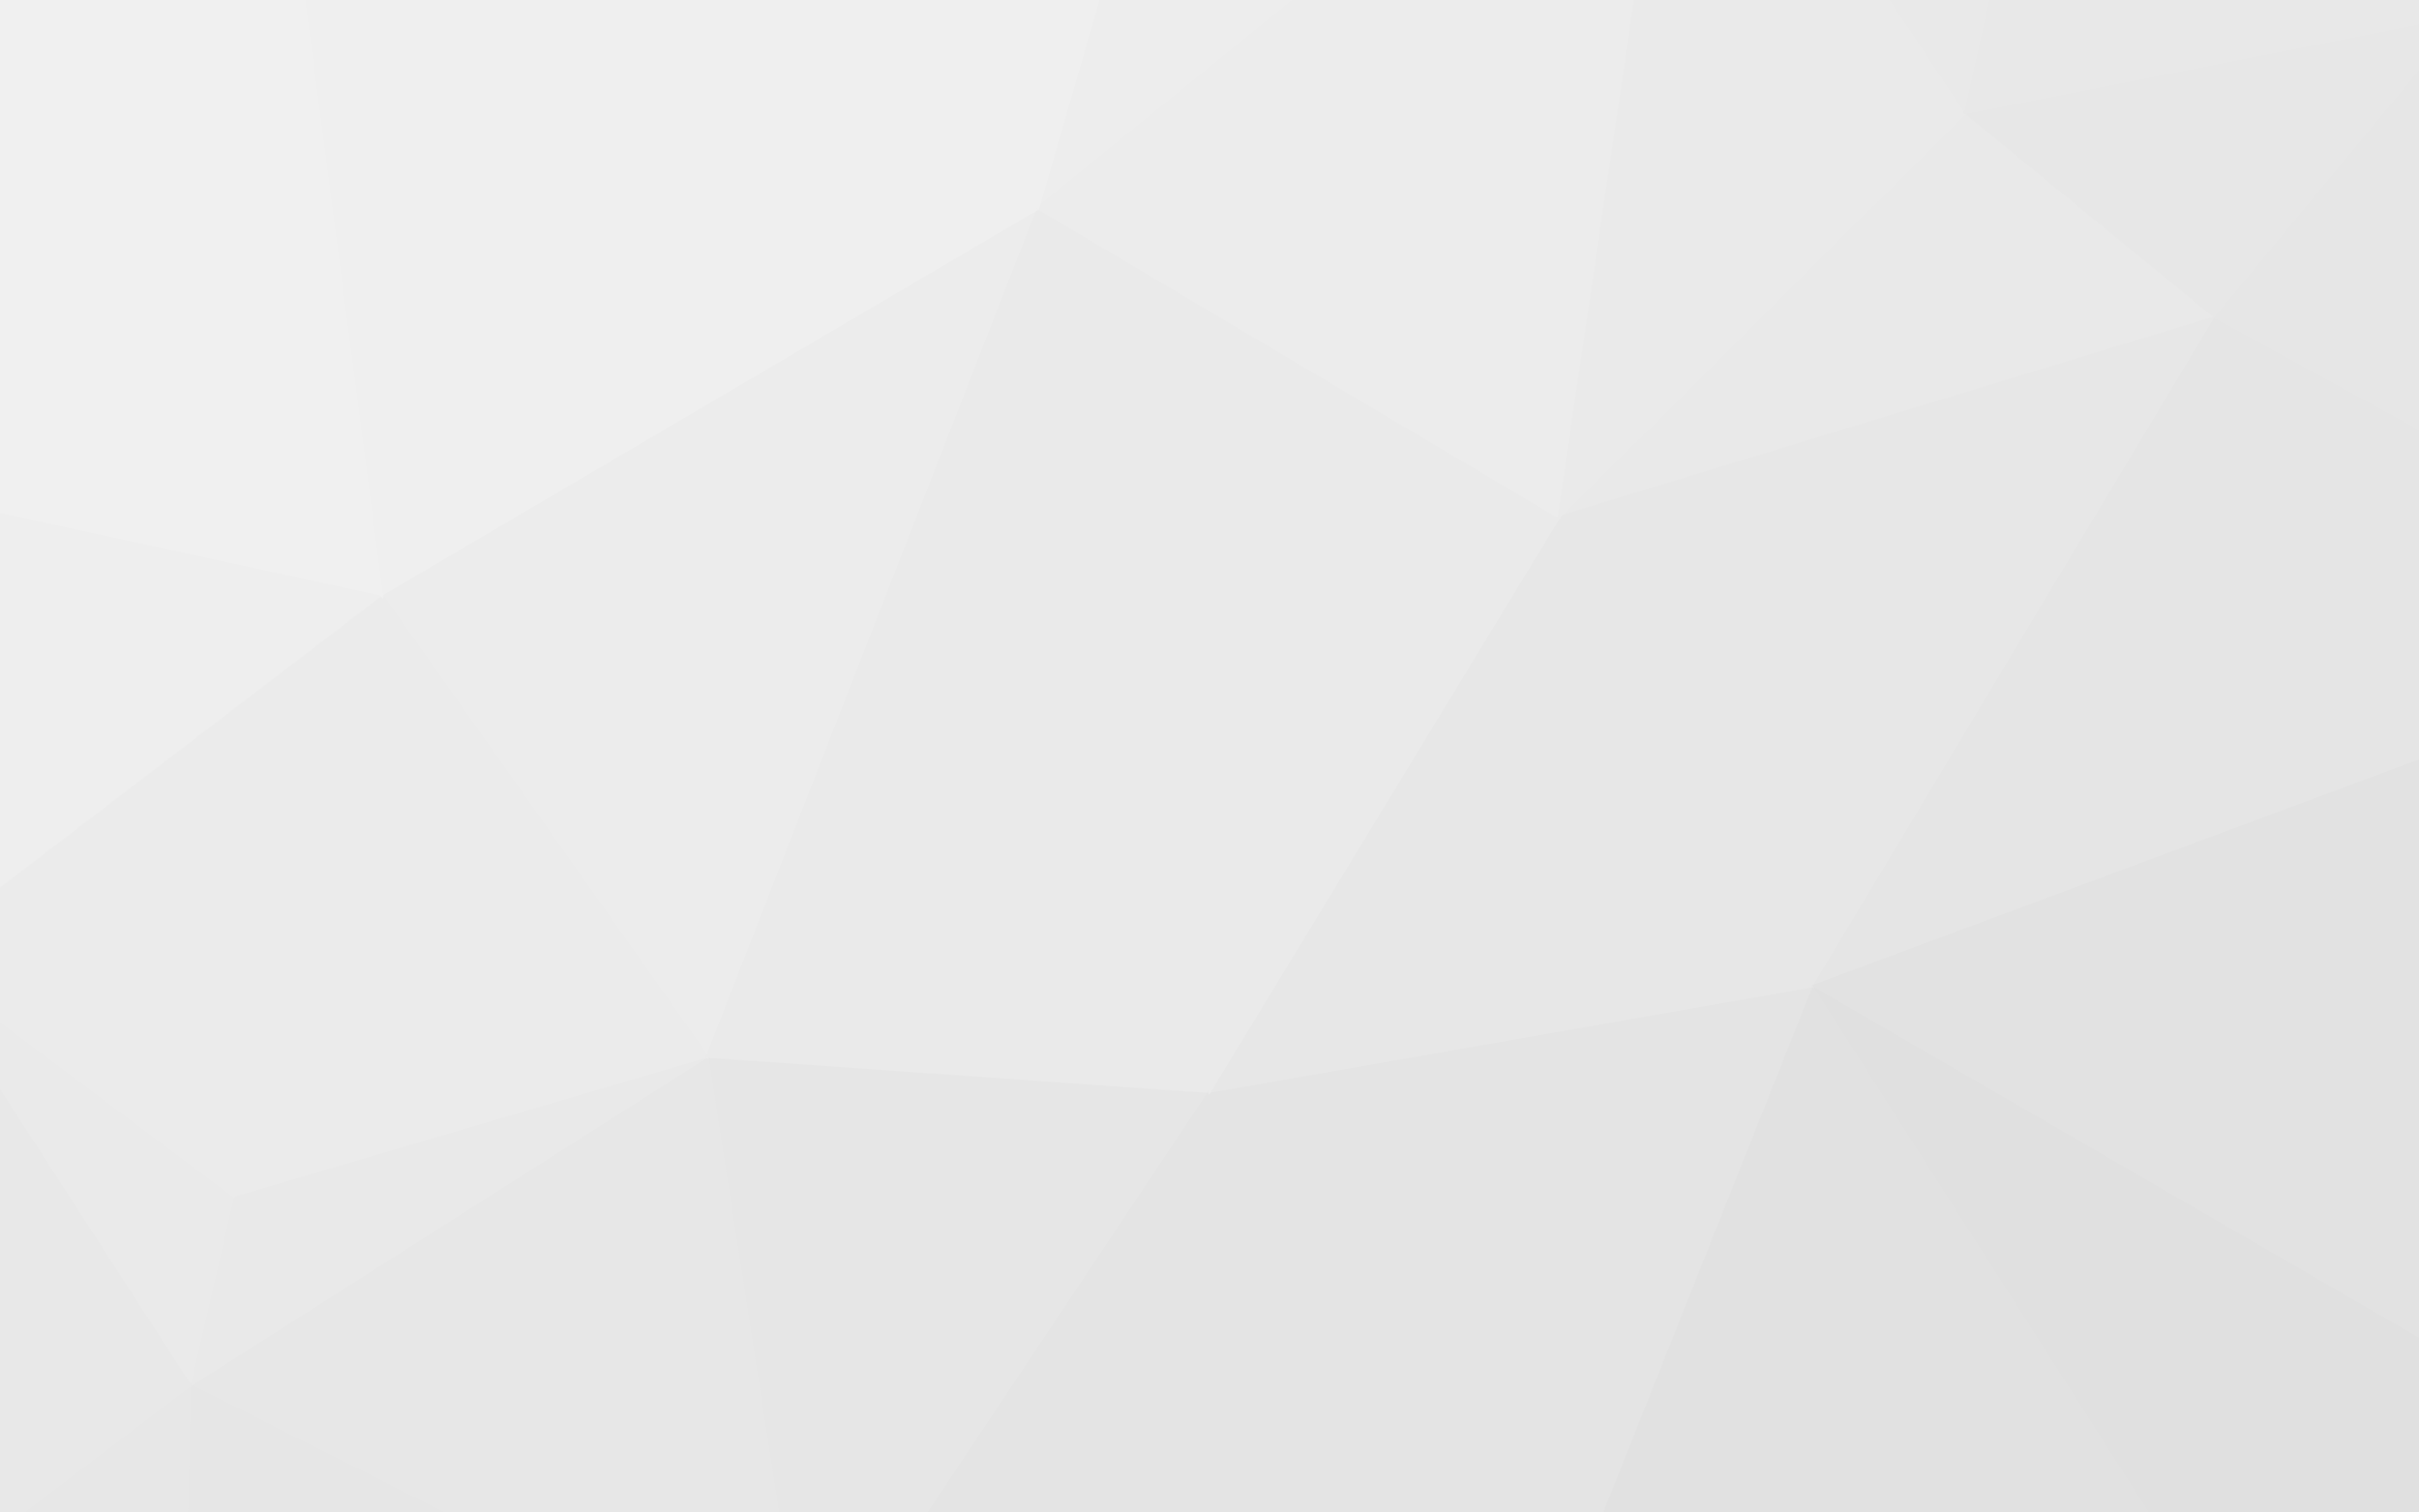
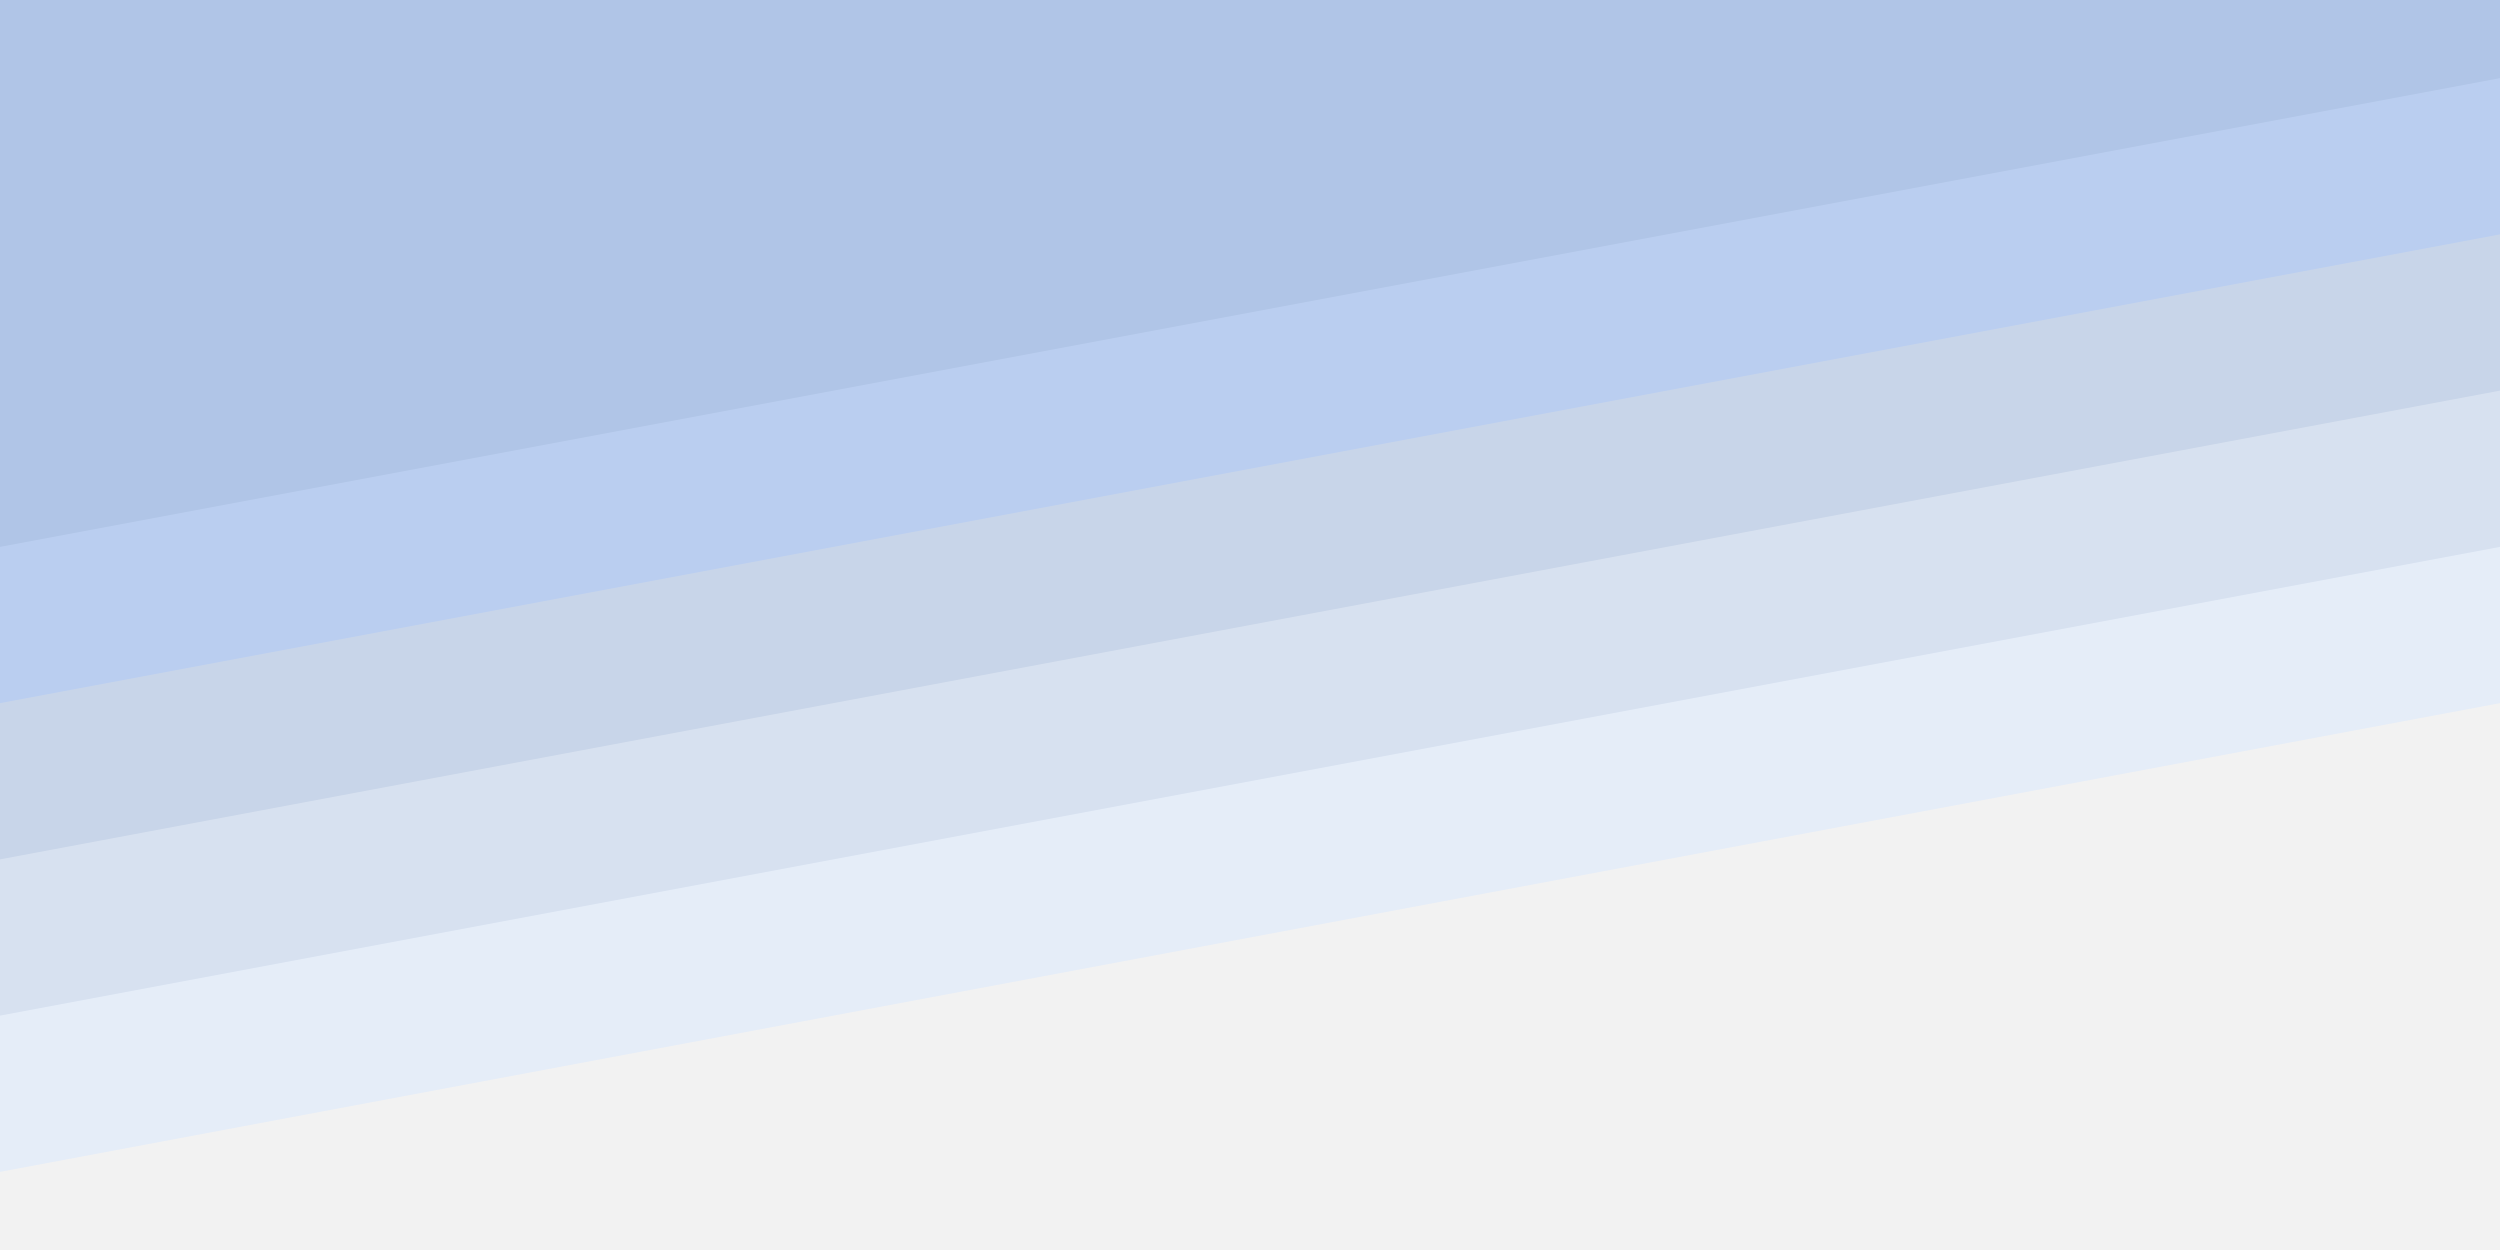
- <svg xmlns="http://www.w3.org/2000/svg" width="1440" height="900" style="opacity:0.075">
-   <path d="M720,650L421,629L480,1010Z" fill="#717171" stroke="#717171" stroke-width="1.51" />
-   <path d="M421,629L113,825L480,1010Z" fill="#747474" stroke="#747474" stroke-width="1.51" />
-   <path d="M139,712L113,825L421,629Z" fill="#909090" stroke="#909090" stroke-width="1.51" />
-   <path d="M480,1010L852,1160L720,650Z" fill="#4d4d4d" stroke="#4d4d4d" stroke-width="1.51" />
-   <path d="M431,1434L745,1303L480,1010Z" fill="#595959" stroke="#595959" stroke-width="1.51" />
-   <path d="M480,1010L745,1303L852,1160Z" fill="#4c4c4c" stroke="#4c4c4c" stroke-width="1.51" />
-   <path d="M618,124L227,354L421,629Z" fill="#c0c0c0" stroke="#c0c0c0" stroke-width="1.51" />
-   <path d="M421,629L227,354L139,712Z" fill="#aaaaaa" stroke="#aaaaaa" stroke-width="1.51" />
-   <path d="M720,650L618,124L421,629Z" fill="#a1a1a1" stroke="#a1a1a1" stroke-width="1.51" />
-   <path d="M852,1160L1080,587L720,650Z" fill="#4a4a4a" stroke="#4a4a4a" stroke-width="1.51" />
-   <path d="M1080,587L928,308L720,650Z" fill="#797979" stroke="#797979" stroke-width="1.51" />
-   <path d="M102,1315L431,1434L480,1010Z" fill="#686868" stroke="#686868" stroke-width="1.51" />
-   <path d="M139,712L-53,568L113,825Z" fill="#9b9b9b" stroke="#9b9b9b" stroke-width="1.51" />
-   <path d="M113,825L102,1315L480,1010Z" fill="#6d6d6d" stroke="#6d6d6d" stroke-width="1.51" />
-   <path d="M227,354L-53,568L139,712Z" fill="#b5b5b5" stroke="#b5b5b5" stroke-width="1.51" />
-   <path d="M928,308L618,124L720,650Z" fill="#a2a2a2" stroke="#a2a2a2" stroke-width="1.51" />
-   <path d="M-182,1049L102,1315L113,825Z" fill="#767676" stroke="#767676" stroke-width="1.51" />
-   <path d="M852,1160L1311,949L1080,587Z" fill="#2b2b2b" stroke="#2b2b2b" stroke-width="1.51" />
-   <path d="M1319,189L1170,67L928,308Z" fill="#8e8e8e" stroke="#8e8e8e" stroke-width="1.51" />
-   <path d="M1167,1502L1311,949L852,1160Z" fill="#272727" stroke="#272727" stroke-width="1.51" />
-   <path d="M-53,568L-182,1049L113,825Z" fill="#858585" stroke="#858585" stroke-width="1.51" />
-   <path d="M-182,1049L-24,1393L102,1315Z" fill="#777777" stroke="#777777" stroke-width="1.51" />
-   <path d="M102,1315L-24,1393L431,1434Z" fill="#717171" stroke="#717171" stroke-width="1.51" />
-   <path d="M-53,568L-504,702L-182,1049Z" fill="#8d8d8d" stroke="#8d8d8d" stroke-width="1.51" />
-   <path d="M227,354L-96,284L-53,568Z" fill="#d1d1d1" stroke="#d1d1d1" stroke-width="1.51" />
-   <path d="M-42,6L-96,284L227,354Z" fill="#ececec" stroke="#ececec" stroke-width="1.51" />
-   <path d="M745,1303L1167,1502L852,1160Z" fill="#383838" stroke="#383838" stroke-width="1.51" />
-   <path d="M431,1434L1167,1502L745,1303Z" fill="#444444" stroke="#444444" stroke-width="1.51" />
-   <path d="M-24,1393L1167,1502L431,1434Z" fill="#5b5b5b" stroke="#5b5b5b" stroke-width="1.51" />
-   <path d="M1001,-187L710,-194L618,124Z" fill="#c3c3c3" stroke="#c3c3c3" stroke-width="1.51" />
-   <path d="M1319,189L928,308L1080,587Z" fill="#7d7d7d" stroke="#7d7d7d" stroke-width="1.51" />
-   <path d="M1655,373L1319,189L1080,587Z" fill="#5c5c5c" stroke="#5c5c5c" stroke-width="1.51" />
-   <path d="M150,-236L227,354L618,124Z" fill="#e8e8e8" stroke="#e8e8e8" stroke-width="1.51" />
-   <path d="M150,-236L-42,6L227,354Z" fill="#f7f7f7" stroke="#f7f7f7" stroke-width="1.51" />
-   <path d="M1311,949L1601,889L1080,587Z" fill="#1c1c1c" stroke="#1c1c1c" stroke-width="1.51" />
-   <path d="M1167,1502L1489,1173L1311,949Z" fill="#111111" stroke="#111111" stroke-width="1.51" />
-   <path d="M1001,-187L618,124L928,308Z" fill="#b7b7b7" stroke="#b7b7b7" stroke-width="1.51" />
-   <path d="M1489,1173L1601,889L1311,949Z" fill="#000000" stroke="#000000" stroke-width="1.51" />
-   <path d="M-474,101L-504,702L-96,284Z" fill="#d9d9d9" stroke="#d9d9d9" stroke-width="1.51" />
-   <path d="M-96,284L-504,702L-53,568Z" fill="#bebebe" stroke="#bebebe" stroke-width="1.51" />
-   <path d="M-182,1049L-652,1301L-24,1393Z" fill="#777777" stroke="#777777" stroke-width="1.51" />
-   <path d="M1170,67L1001,-187L928,308Z" fill="#a5a5a5" stroke="#a5a5a5" stroke-width="1.51" />
-   <path d="M1281,-431L1001,-187L1170,67Z" fill="#9a9a9a" stroke="#9a9a9a" stroke-width="1.51" />
-   <path d="M710,-194L150,-236L618,124Z" fill="#e1e1e1" stroke="#e1e1e1" stroke-width="1.51" />
-   <path d="M599,-397L150,-236L710,-194Z" fill="#e2e2e2" stroke="#e2e2e2" stroke-width="1.51" />
-   <path d="M1601,889L1655,373L1080,587Z" fill="#323232" stroke="#323232" stroke-width="1.51" />
-   <path d="M1319,189L1469,8L1170,67Z" fill="#7e7e7e" stroke="#7e7e7e" stroke-width="1.51" />
-   <path d="M930,-588L599,-397L710,-194Z" fill="#c7c7c7" stroke="#c7c7c7" stroke-width="1.51" />
-   <path d="M1001,-187L930,-588L710,-194Z" fill="#b9b9b9" stroke="#b9b9b9" stroke-width="1.51" />
-   <path d="M1655,373L1469,8L1319,189Z" fill="#696969" stroke="#696969" stroke-width="1.51" />
-   <path d="M1655,373L1922,273L1469,8Z" fill="#676767" stroke="#676767" stroke-width="1.51" />
-   <path d="M1601,889L1742,524L1655,373Z" fill="#353535" stroke="#353535" stroke-width="1.51" />
-   <path d="M-504,702L-636,1031L-182,1049Z" fill="#777777" stroke="#777777" stroke-width="1.51" />
-   <path d="M599,-397L132,-348L150,-236Z" fill="#f0f0f0" stroke="#f0f0f0" stroke-width="1.51" />
-   <path d="M150,-236L-236,-462L-42,6Z" fill="#ffffff" stroke="#ffffff" stroke-width="1.51" />
-   <path d="M-42,6L-474,101L-96,284Z" fill="#f5f5f5" stroke="#f5f5f5" stroke-width="1.51" />
-   <path d="M-504,702L-582,-178L-636,1031Z" fill="#bebebe" stroke="#bebebe" stroke-width="1.51" />
-   <path d="M-582,-178L-474,101L-42,6Z" fill="#ffffff" stroke="#ffffff" stroke-width="1.51" />
-   <path d="M-636,1031L-652,1301L-182,1049Z" fill="#777777" stroke="#777777" stroke-width="1.51" />
-   <path d="M1601,889L1936,1126L1742,524Z" fill="#0c0c0c" stroke="#0c0c0c" stroke-width="1.51" />
-   <path d="M1489,1173L1936,1126L1601,889Z" fill="#000000" stroke="#000000" stroke-width="1.51" />
-   <path d="M1167,1502L1857,1305L1489,1173Z" fill="#000000" stroke="#000000" stroke-width="1.51" />
-   <path d="M1857,1305L1936,1126L1489,1173Z" fill="#000000" stroke="#000000" stroke-width="1.51" />
-   <path d="M1469,8L1281,-431L1170,67Z" fill="#858585" stroke="#858585" stroke-width="1.51" />
-   <path d="M1792,-353L1281,-431L1469,8Z" fill="#777777" stroke="#777777" stroke-width="1.51" />
-   <path d="M1281,-431L930,-588L1001,-187Z" fill="#a5a5a5" stroke="#a5a5a5" stroke-width="1.51" />
-   <path d="M599,-397L-368,-564L132,-348Z" fill="#fafafa" stroke="#fafafa" stroke-width="1.51" />
-   <path d="M1742,524L1922,273L1655,373Z" fill="#525252" stroke="#525252" stroke-width="1.51" />
-   <path d="M2019,461L1922,273L1742,524Z" fill="#4d4d4d" stroke="#4d4d4d" stroke-width="1.51" />
-   <path d="M132,-348L-236,-462L150,-236Z" fill="#fefefe" stroke="#fefefe" stroke-width="1.51" />
-   <path d="M-368,-564L-236,-462L132,-348Z" fill="#ffffff" stroke="#ffffff" stroke-width="1.51" />
-   <path d="M1936,1126L2019,461L1742,524Z" fill="#252525" stroke="#252525" stroke-width="1.51" />
-   <path d="M-474,101L-582,-178L-504,702Z" fill="#ededed" stroke="#ededed" stroke-width="1.51" />
-   <path d="M-636,1031L-582,-178L-652,1301Z" fill="#9a9a9a" stroke="#9a9a9a" stroke-width="1.51" />
-   <path d="M-236,-462L-582,-178L-42,6Z" fill="#ffffff" stroke="#ffffff" stroke-width="1.51" />
-   <path d="M-236,-462L-368,-564L-582,-178Z" fill="#ffffff" stroke="#ffffff" stroke-width="1.51" />
-   <path d="M930,-588L-368,-564L599,-397Z" fill="#eaeaea" stroke="#eaeaea" stroke-width="1.51" />
-   <path d="M1978,-208L1469,8L1922,273Z" fill="#767676" stroke="#767676" stroke-width="1.51" />
-   <path d="M1978,-208L1792,-353L1469,8Z" fill="#777777" stroke="#777777" stroke-width="1.51" />
-   <path d="M1281,-431L1792,-353L930,-588Z" fill="#828282" stroke="#828282" stroke-width="1.51" />
-   <path d="M2019,461L1978,-208L1922,273Z" fill="#6b6b6b" stroke="#6b6b6b" stroke-width="1.51" />
-   <path d="M1978,-208L2004,-327L1792,-353Z" fill="#777777" stroke="#777777" stroke-width="1.51" />
-   <path d="M1792,-353L2004,-327L930,-588Z" fill="#777777" stroke="#777777" stroke-width="1.51" />
-   <path d="M2019,461L2004,-327L1978,-208Z" fill="#777777" stroke="#777777" stroke-width="1.51" />
+ <svg xmlns="http://www.w3.org/2000/svg" width="1600" height="800" viewBox="0 0 1600 800" fill="none">
+   <g clip-path="url(#clip0_4_12)">
+     <path d="M1600 0H0V800H1600V0Z" fill="#B0C5E7" />
+     <path d="M1600 160L0 460V350L1600 50V160Z" fill="#BACEF0" />
+     <path d="M1600 260L0 560V450L1600 150V260Z" fill="#C8D5E9" />
+     <path d="M1600 360L0 660V550L1600 250V360Z" fill="#D7E1F0" />
+     <path d="M1600 460L0 760V650L1600 350V460Z" fill="#E5EDF8" />
+     <path d="M1600 800H0V750L1600 450V800Z" fill="#F2F2F2" />
+   </g>
+   <defs>
+     <clipPath id="clip0_4_12">
+       <rect width="1600" height="800" fill="white" />
+     </clipPath>
+   </defs>
</svg>
